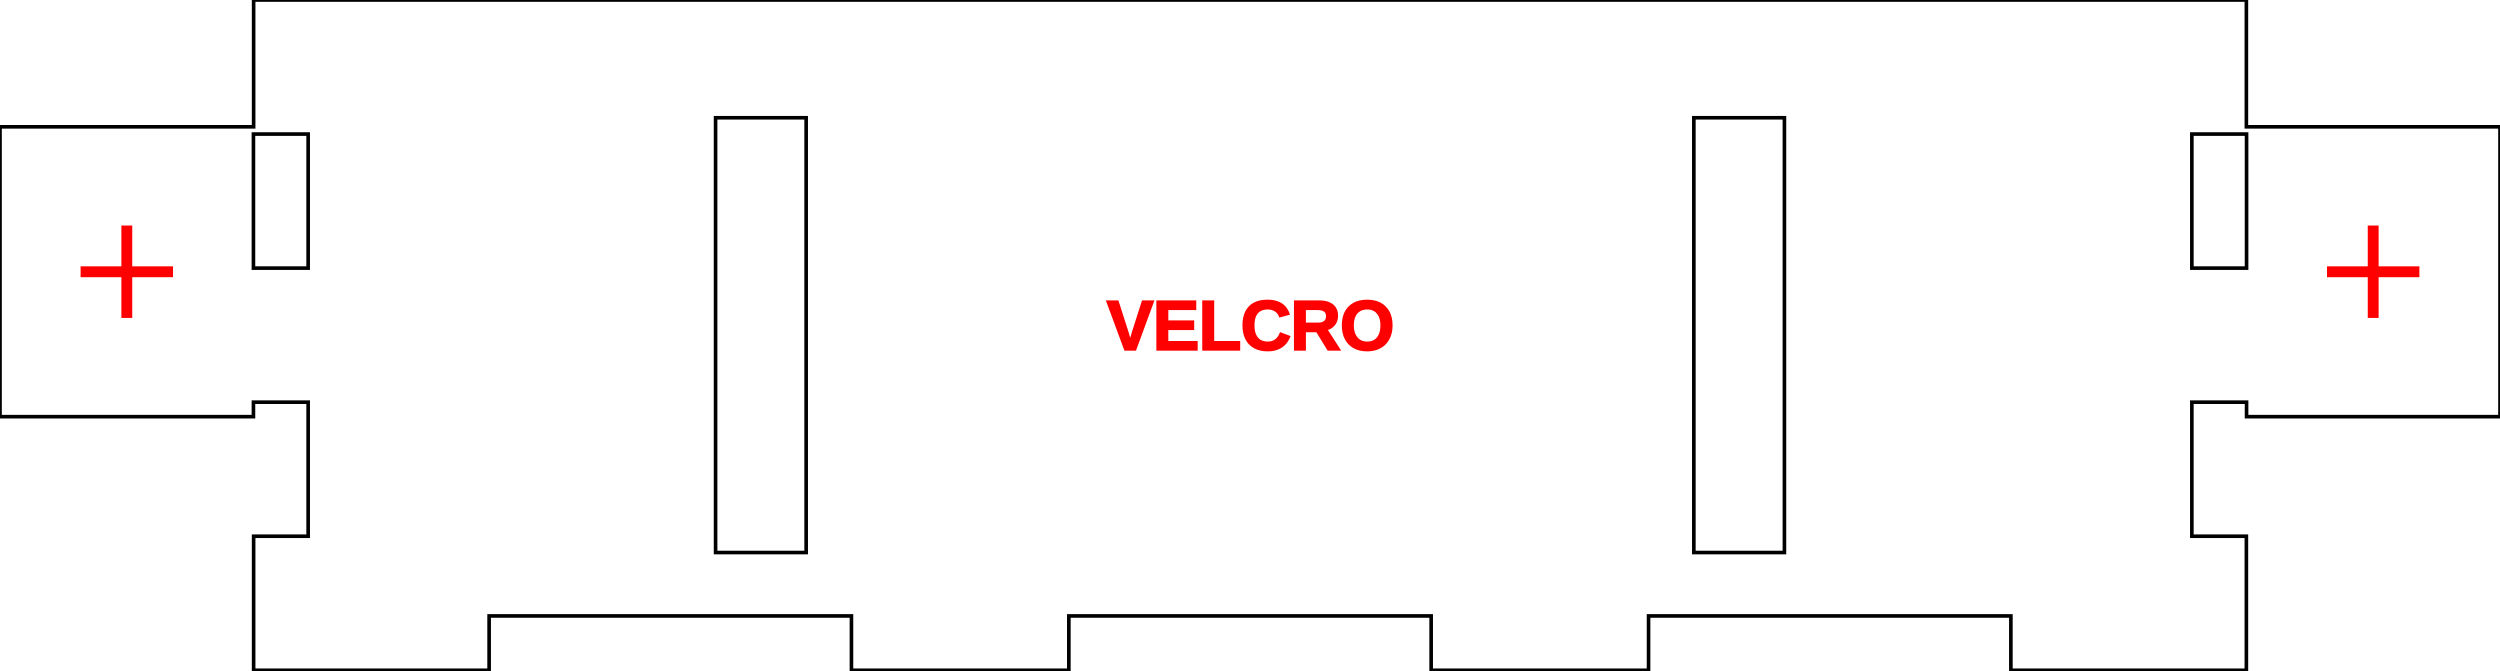
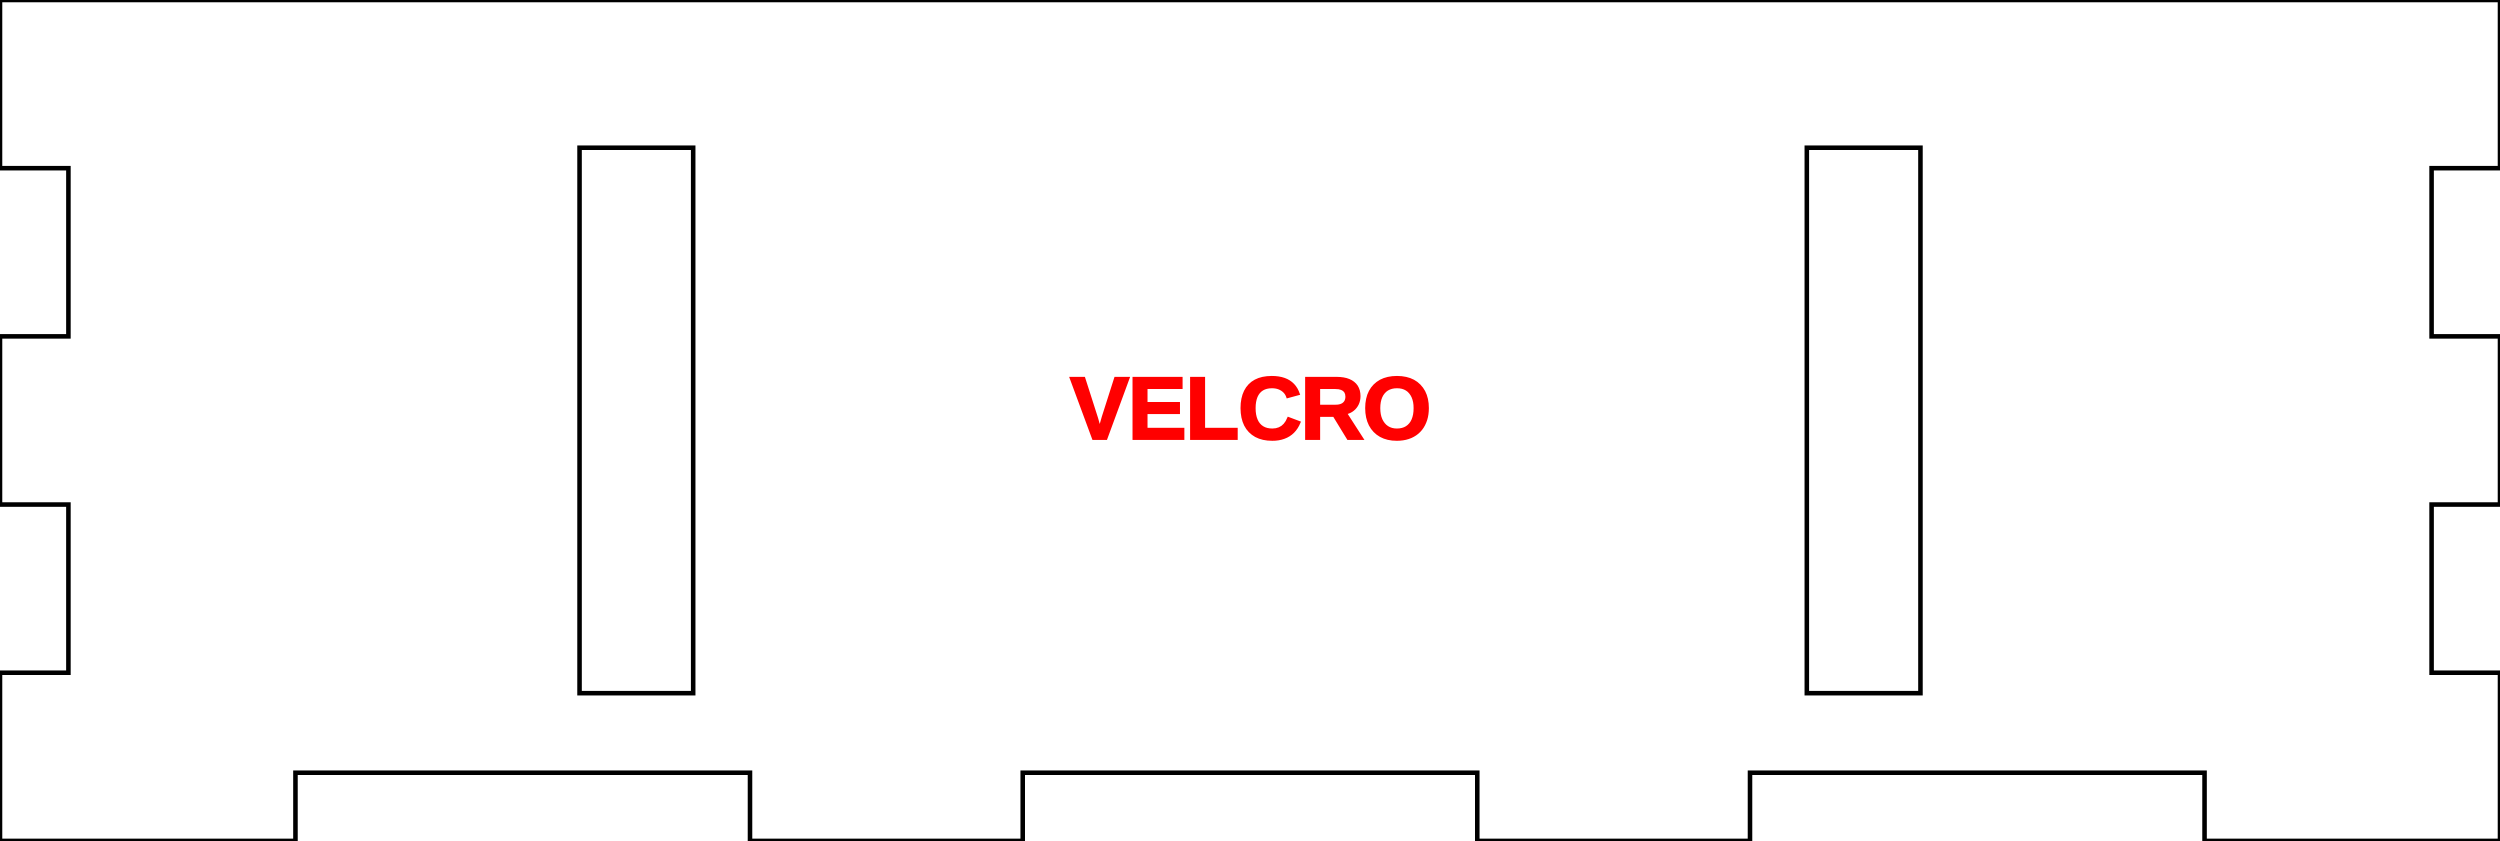
- <svg xmlns="http://www.w3.org/2000/svg" version="1.1" width="138mm" height="37mm" viewBox="-14 -37 138 37">
+ <svg xmlns="http://www.w3.org/2000/svg" version="1.1" width="110mm" height="37mm" viewBox="0 -37 110 37">
  <g id="cut" fill="none" stroke="#000000" stroke-width="0.2">
-     <path d=" M 110,-7.4 L 106.99,-7.4 L 106.99,-14.8 L 110.01,-14.8 L 110.01,-14 L 124,-14  L 124,-30 L 110,-30 L 110,-37 L 0,-37 L 0,-30 L -14,-30  L -14,-14 L -0.01,-14 L -0.01,-14.8 L 3.01,-14.8 L 3.01,-7.4 L 0,-7.4  L 0,-0 L 13,-0 L 13,-3 L 33,-3 L 33,-0 L 45,-0  L 45,-3 L 65,-3 L 65,-0 L 77,-0 L 77,-3 L 97,-3  L 97,-0 L 110,-0 z M 25.5,-6.5 L 25.5,-30.5 L 30.5,-30.5 L 30.5,-6.5 z M 79.5,-6.5 L 79.5,-30.5 L 84.5,-30.5 L 84.5,-6.5 z M -0.01,-22.2 L -0.01,-29.6 L 3.01,-29.6 L 3.01,-22.2 z M 106.99,-22.2 L 106.99,-29.6 L 110.01,-29.6 L 110.01,-22.2 z " />
+     <path d=" M 110,-7.4 L 106.99,-7.4 L 106.99,-14.8 L 110,-14.8 L 110,-22.2 L 106.99,-22.2  L 106.99,-29.6 L 110,-29.6 L 110,-37 L 0,-37 L 0,-29.6 L 3.01,-29.6  L 3.01,-22.2 L 0,-22.2 L 0,-14.8 L 3.01,-14.8 L 3.01,-7.4 L 0,-7.4  L 0,-0 L 13,-0 L 13,-3 L 33,-3 L 33,-0 L 45,-0  L 45,-3 L 65,-3 L 65,-0 L 77,-0 L 77,-3 L 97,-3  L 97,-0 L 110,-0 z M 25.5,-6.5 L 25.5,-30.5 L 30.5,-30.5 L 30.5,-6.5 z M 79.5,-6.5 L 79.5,-30.5 L 84.5,-30.5 L 84.5,-6.5 z " />
  </g>
  <g id="etch" fill="#ff0000" stroke="#ff0000" stroke-width="0.1">
-     <path d=" M -6.75,-21.75 L -4.5,-21.75 L -4.5,-22.25 L -6.75,-22.25 L -6.75,-24.5 L -7.25,-24.5  L -7.25,-22.25 L -9.5,-22.25 L -9.5,-21.75 L -7.25,-21.75 L -7.25,-19.5 L -6.75,-19.5  z M 117.25,-21.75 L 119.5,-21.75 L 119.5,-22.25 L 117.25,-22.25 L 117.25,-24.5 L 116.75,-24.5  L 116.75,-22.25 L 114.5,-22.25 L 114.5,-21.75 L 116.75,-21.75 L 116.75,-19.5 L 117.25,-19.5  z M 56.121,-17.66 L 56.253,-17.676 L 56.378,-17.702 L 56.496,-17.739 L 56.608,-17.786 L 56.713,-17.844  L 56.81,-17.912 L 56.9,-17.992 L 56.981,-18.082 L 57.054,-18.184 L 57.119,-18.296 L 57.175,-18.42  L 56.687,-18.604 L 56.613,-18.449 L 56.521,-18.322 L 56.413,-18.223 L 56.286,-18.152 L 56.143,-18.109  L 55.983,-18.095 L 55.861,-18.102 L 55.748,-18.122 L 55.646,-18.156 L 55.554,-18.203 L 55.471,-18.264  L 55.399,-18.338 L 55.337,-18.425 L 55.287,-18.525 L 55.247,-18.636 L 55.219,-18.759 L 55.202,-18.895  L 55.197,-19.043 L 55.202,-19.188 L 55.219,-19.321 L 55.246,-19.442 L 55.284,-19.551 L 55.333,-19.647  L 55.393,-19.732 L 55.464,-19.804 L 55.545,-19.863 L 55.636,-19.909 L 55.737,-19.941 L 55.848,-19.961  L 55.97,-19.967 L 56.051,-19.964 L 56.128,-19.954 L 56.202,-19.938 L 56.272,-19.915 L 56.339,-19.885  L 56.402,-19.849 L 56.459,-19.807 L 56.51,-19.761 L 56.555,-19.709 L 56.592,-19.654 L 56.623,-19.594  L 56.647,-19.529 L 57.141,-19.664 L 57.096,-19.781 L 57.042,-19.888 L 56.977,-19.986 L 56.903,-20.073  L 56.819,-20.151 L 56.725,-20.219 L 56.622,-20.277 L 56.508,-20.324 L 56.385,-20.361 L 56.253,-20.387  L 56.11,-20.403 L 55.958,-20.408 L 55.752,-20.398 L 55.562,-20.369 L 55.389,-20.32 L 55.233,-20.251  L 55.094,-20.163 L 54.973,-20.055 L 54.869,-19.929 L 54.784,-19.785 L 54.718,-19.625 L 54.671,-19.448  L 54.642,-19.254 L 54.633,-19.043 L 54.643,-18.832 L 54.672,-18.637 L 54.721,-18.459 L 54.789,-18.296  L 54.877,-18.15 L 54.985,-18.02 L 55.111,-17.909 L 55.252,-17.817 L 55.411,-17.746 L 55.585,-17.695  L 55.776,-17.665 L 55.983,-17.655 z M 61.598,-17.66 L 61.726,-17.674 L 61.849,-17.697 L 61.965,-17.73 L 62.077,-17.771 L 62.182,-17.823  L 62.281,-17.883 L 62.371,-17.951 L 62.454,-18.028 L 62.529,-18.113 L 62.596,-18.206 L 62.655,-18.308  L 62.705,-18.416 L 62.747,-18.53 L 62.779,-18.65 L 62.802,-18.776 L 62.815,-18.906 L 62.82,-19.043  L 62.81,-19.247 L 62.78,-19.437 L 62.73,-19.611 L 62.661,-19.77 L 62.571,-19.914 L 62.462,-20.043  L 62.335,-20.155 L 62.193,-20.246 L 62.035,-20.317 L 61.861,-20.367 L 61.672,-20.398 L 61.468,-20.408  L 61.264,-20.398 L 61.075,-20.368 L 60.902,-20.318 L 60.744,-20.248 L 60.602,-20.157 L 60.475,-20.047  L 60.366,-19.919 L 60.277,-19.775 L 60.207,-19.616 L 60.158,-19.44 L 60.128,-19.25 L 60.118,-19.043  L 60.128,-18.835 L 60.158,-18.643 L 60.208,-18.466 L 60.277,-18.304 L 60.367,-18.157 L 60.476,-18.026  L 60.603,-17.913 L 60.745,-17.82 L 60.902,-17.748 L 61.074,-17.696 L 61.262,-17.665 L 61.464,-17.655  z M 61.348,-18.102 L 61.239,-18.123 L 61.14,-18.159 L 61.049,-18.208 L 60.966,-18.271 L 60.892,-18.349  L 60.828,-18.439 L 60.775,-18.538 L 60.734,-18.649 L 60.705,-18.77 L 60.688,-18.901 L 60.682,-19.043  L 60.688,-19.183 L 60.705,-19.312 L 60.733,-19.431 L 60.773,-19.539 L 60.824,-19.637 L 60.887,-19.723  L 60.96,-19.798 L 61.043,-19.859 L 61.135,-19.906 L 61.236,-19.94 L 61.347,-19.961 L 61.468,-19.967  L 61.587,-19.961 L 61.697,-19.94 L 61.797,-19.906 L 61.888,-19.858 L 61.971,-19.797 L 62.043,-19.721  L 62.106,-19.634 L 62.157,-19.537 L 62.197,-19.429 L 62.226,-19.311 L 62.243,-19.182 L 62.248,-19.043  L 62.243,-18.897 L 62.226,-18.763 L 62.197,-18.641 L 62.158,-18.53 L 62.107,-18.43 L 62.044,-18.342  L 61.971,-18.267 L 61.889,-18.205 L 61.797,-18.157 L 61.696,-18.123 L 61.585,-18.102 L 61.464,-18.095  z M 49.654,-20.368 L 49.075,-20.368 L 48.527,-18.65 L 48.43,-18.308 L 48.39,-18.145 L 48.361,-18.253  L 48.335,-18.351 L 48.31,-18.44 L 48.288,-18.519 L 48.268,-18.589 L 48.249,-18.65 L 47.699,-20.368  L 47.114,-20.368 L 48.103,-17.693 L 48.671,-17.693 z M 52.062,-18.126 L 50.441,-18.126 L 50.441,-18.83 L 51.869,-18.83 L 51.869,-19.263 L 50.441,-19.263  L 50.441,-19.935 L 51.984,-19.935 L 51.984,-20.368 L 49.881,-20.368 L 49.881,-17.693 L 52.062,-17.693  z M 54.409,-18.126 L 52.974,-18.126 L 52.974,-20.368 L 52.414,-20.368 L 52.414,-17.693 L 54.409,-17.693  z M 58.036,-18.709 L 58.693,-18.709 L 59.314,-17.693 L 59.944,-17.693 L 59.221,-18.817 L 59.308,-18.842  L 59.39,-18.875 L 59.465,-18.916 L 59.533,-18.965 L 59.596,-19.021 L 59.652,-19.085 L 59.701,-19.156  L 59.741,-19.23 L 59.772,-19.309 L 59.794,-19.392 L 59.807,-19.479 L 59.812,-19.571 L 59.804,-19.694  L 59.783,-19.808 L 59.746,-19.911 L 59.696,-20.005 L 59.631,-20.088 L 59.551,-20.162 L 59.459,-20.225  L 59.354,-20.276 L 59.237,-20.317 L 59.108,-20.345 L 58.966,-20.362 L 58.813,-20.368 L 57.476,-20.368  L 57.476,-17.693 L 58.036,-17.693 z M 58.036,-19.143 L 58.036,-19.933 L 58.754,-19.933 L 58.905,-19.923 L 59.028,-19.89 L 59.124,-19.837  L 59.193,-19.762 L 59.234,-19.666 L 59.248,-19.548 L 59.244,-19.486 L 59.234,-19.43 L 59.217,-19.377  L 59.194,-19.33 L 59.163,-19.288 L 59.126,-19.25 L 59.082,-19.217 L 59.032,-19.191 L 58.976,-19.17  L 58.913,-19.155 L 58.844,-19.146 L 58.769,-19.143 z " />
+     <path d=" M 56.121,-17.66 L 56.253,-17.676 L 56.378,-17.702 L 56.496,-17.739 L 56.608,-17.786 L 56.713,-17.844  L 56.81,-17.912 L 56.9,-17.992 L 56.981,-18.082 L 57.054,-18.184 L 57.119,-18.296 L 57.175,-18.42  L 56.687,-18.604 L 56.613,-18.449 L 56.521,-18.322 L 56.413,-18.223 L 56.286,-18.152 L 56.143,-18.109  L 55.983,-18.095 L 55.861,-18.102 L 55.748,-18.122 L 55.646,-18.156 L 55.554,-18.203 L 55.471,-18.264  L 55.399,-18.338 L 55.337,-18.425 L 55.287,-18.525 L 55.247,-18.636 L 55.219,-18.759 L 55.202,-18.895  L 55.197,-19.043 L 55.202,-19.188 L 55.219,-19.321 L 55.246,-19.442 L 55.284,-19.551 L 55.333,-19.647  L 55.393,-19.732 L 55.464,-19.804 L 55.545,-19.863 L 55.636,-19.909 L 55.737,-19.941 L 55.848,-19.961  L 55.97,-19.967 L 56.051,-19.964 L 56.128,-19.954 L 56.202,-19.938 L 56.272,-19.915 L 56.339,-19.885  L 56.402,-19.849 L 56.459,-19.807 L 56.51,-19.761 L 56.555,-19.709 L 56.592,-19.654 L 56.623,-19.594  L 56.647,-19.529 L 57.141,-19.664 L 57.096,-19.781 L 57.042,-19.888 L 56.977,-19.986 L 56.903,-20.073  L 56.819,-20.151 L 56.725,-20.219 L 56.622,-20.277 L 56.508,-20.324 L 56.385,-20.361 L 56.253,-20.387  L 56.11,-20.403 L 55.958,-20.408 L 55.752,-20.398 L 55.562,-20.369 L 55.389,-20.32 L 55.233,-20.251  L 55.094,-20.163 L 54.973,-20.055 L 54.869,-19.929 L 54.784,-19.785 L 54.718,-19.625 L 54.671,-19.448  L 54.642,-19.254 L 54.633,-19.043 L 54.643,-18.832 L 54.672,-18.637 L 54.721,-18.459 L 54.789,-18.296  L 54.877,-18.15 L 54.985,-18.02 L 55.111,-17.909 L 55.252,-17.817 L 55.411,-17.746 L 55.585,-17.695  L 55.776,-17.665 L 55.983,-17.655 z M 61.598,-17.66 L 61.726,-17.674 L 61.849,-17.697 L 61.965,-17.73 L 62.077,-17.771 L 62.182,-17.823  L 62.281,-17.883 L 62.371,-17.951 L 62.454,-18.028 L 62.529,-18.113 L 62.596,-18.206 L 62.655,-18.308  L 62.705,-18.416 L 62.747,-18.53 L 62.779,-18.65 L 62.802,-18.776 L 62.815,-18.906 L 62.82,-19.043  L 62.81,-19.247 L 62.78,-19.437 L 62.73,-19.611 L 62.661,-19.77 L 62.571,-19.914 L 62.462,-20.043  L 62.335,-20.155 L 62.193,-20.246 L 62.035,-20.317 L 61.861,-20.367 L 61.672,-20.398 L 61.468,-20.408  L 61.264,-20.398 L 61.075,-20.368 L 60.902,-20.318 L 60.744,-20.248 L 60.602,-20.157 L 60.475,-20.047  L 60.366,-19.919 L 60.277,-19.775 L 60.207,-19.616 L 60.158,-19.44 L 60.128,-19.25 L 60.118,-19.043  L 60.128,-18.835 L 60.158,-18.643 L 60.208,-18.466 L 60.277,-18.304 L 60.367,-18.157 L 60.476,-18.026  L 60.603,-17.913 L 60.745,-17.82 L 60.902,-17.748 L 61.074,-17.696 L 61.262,-17.665 L 61.464,-17.655  z M 61.348,-18.102 L 61.239,-18.123 L 61.14,-18.159 L 61.049,-18.208 L 60.966,-18.271 L 60.892,-18.349  L 60.828,-18.439 L 60.775,-18.538 L 60.734,-18.649 L 60.705,-18.77 L 60.688,-18.901 L 60.682,-19.043  L 60.688,-19.183 L 60.705,-19.312 L 60.733,-19.431 L 60.773,-19.539 L 60.824,-19.637 L 60.887,-19.723  L 60.96,-19.798 L 61.043,-19.859 L 61.135,-19.906 L 61.236,-19.94 L 61.347,-19.961 L 61.468,-19.967  L 61.587,-19.961 L 61.697,-19.94 L 61.797,-19.906 L 61.888,-19.858 L 61.971,-19.797 L 62.043,-19.721  L 62.106,-19.634 L 62.157,-19.537 L 62.197,-19.429 L 62.226,-19.311 L 62.243,-19.182 L 62.248,-19.043  L 62.243,-18.897 L 62.226,-18.763 L 62.197,-18.641 L 62.158,-18.53 L 62.107,-18.43 L 62.044,-18.342  L 61.971,-18.267 L 61.889,-18.205 L 61.797,-18.157 L 61.696,-18.123 L 61.585,-18.102 L 61.464,-18.095  z M 49.654,-20.368 L 49.075,-20.368 L 48.527,-18.65 L 48.43,-18.308 L 48.39,-18.145 L 48.361,-18.253  L 48.335,-18.351 L 48.31,-18.44 L 48.288,-18.519 L 48.268,-18.589 L 48.249,-18.65 L 47.699,-20.368  L 47.114,-20.368 L 48.103,-17.693 L 48.671,-17.693 z M 52.062,-18.126 L 50.441,-18.126 L 50.441,-18.83 L 51.869,-18.83 L 51.869,-19.263 L 50.441,-19.263  L 50.441,-19.935 L 51.984,-19.935 L 51.984,-20.368 L 49.881,-20.368 L 49.881,-17.693 L 52.062,-17.693  z M 54.409,-18.126 L 52.974,-18.126 L 52.974,-20.368 L 52.414,-20.368 L 52.414,-17.693 L 54.409,-17.693  z M 58.036,-18.709 L 58.693,-18.709 L 59.314,-17.693 L 59.944,-17.693 L 59.221,-18.817 L 59.308,-18.842  L 59.39,-18.875 L 59.465,-18.916 L 59.533,-18.965 L 59.596,-19.021 L 59.652,-19.085 L 59.701,-19.156  L 59.741,-19.23 L 59.772,-19.309 L 59.794,-19.392 L 59.807,-19.479 L 59.812,-19.571 L 59.804,-19.694  L 59.783,-19.808 L 59.746,-19.911 L 59.696,-20.005 L 59.631,-20.088 L 59.551,-20.162 L 59.459,-20.225  L 59.354,-20.276 L 59.237,-20.317 L 59.108,-20.345 L 58.966,-20.362 L 58.813,-20.368 L 57.476,-20.368  L 57.476,-17.693 L 58.036,-17.693 z M 58.036,-19.143 L 58.036,-19.933 L 58.754,-19.933 L 58.905,-19.923 L 59.028,-19.89 L 59.124,-19.837  L 59.193,-19.762 L 59.234,-19.666 L 59.248,-19.548 L 59.244,-19.486 L 59.234,-19.43 L 59.217,-19.377  L 59.194,-19.33 L 59.163,-19.288 L 59.126,-19.25 L 59.082,-19.217 L 59.032,-19.191 L 58.976,-19.17  L 58.913,-19.155 L 58.844,-19.146 L 58.769,-19.143 z " />
  </g>
</svg>
